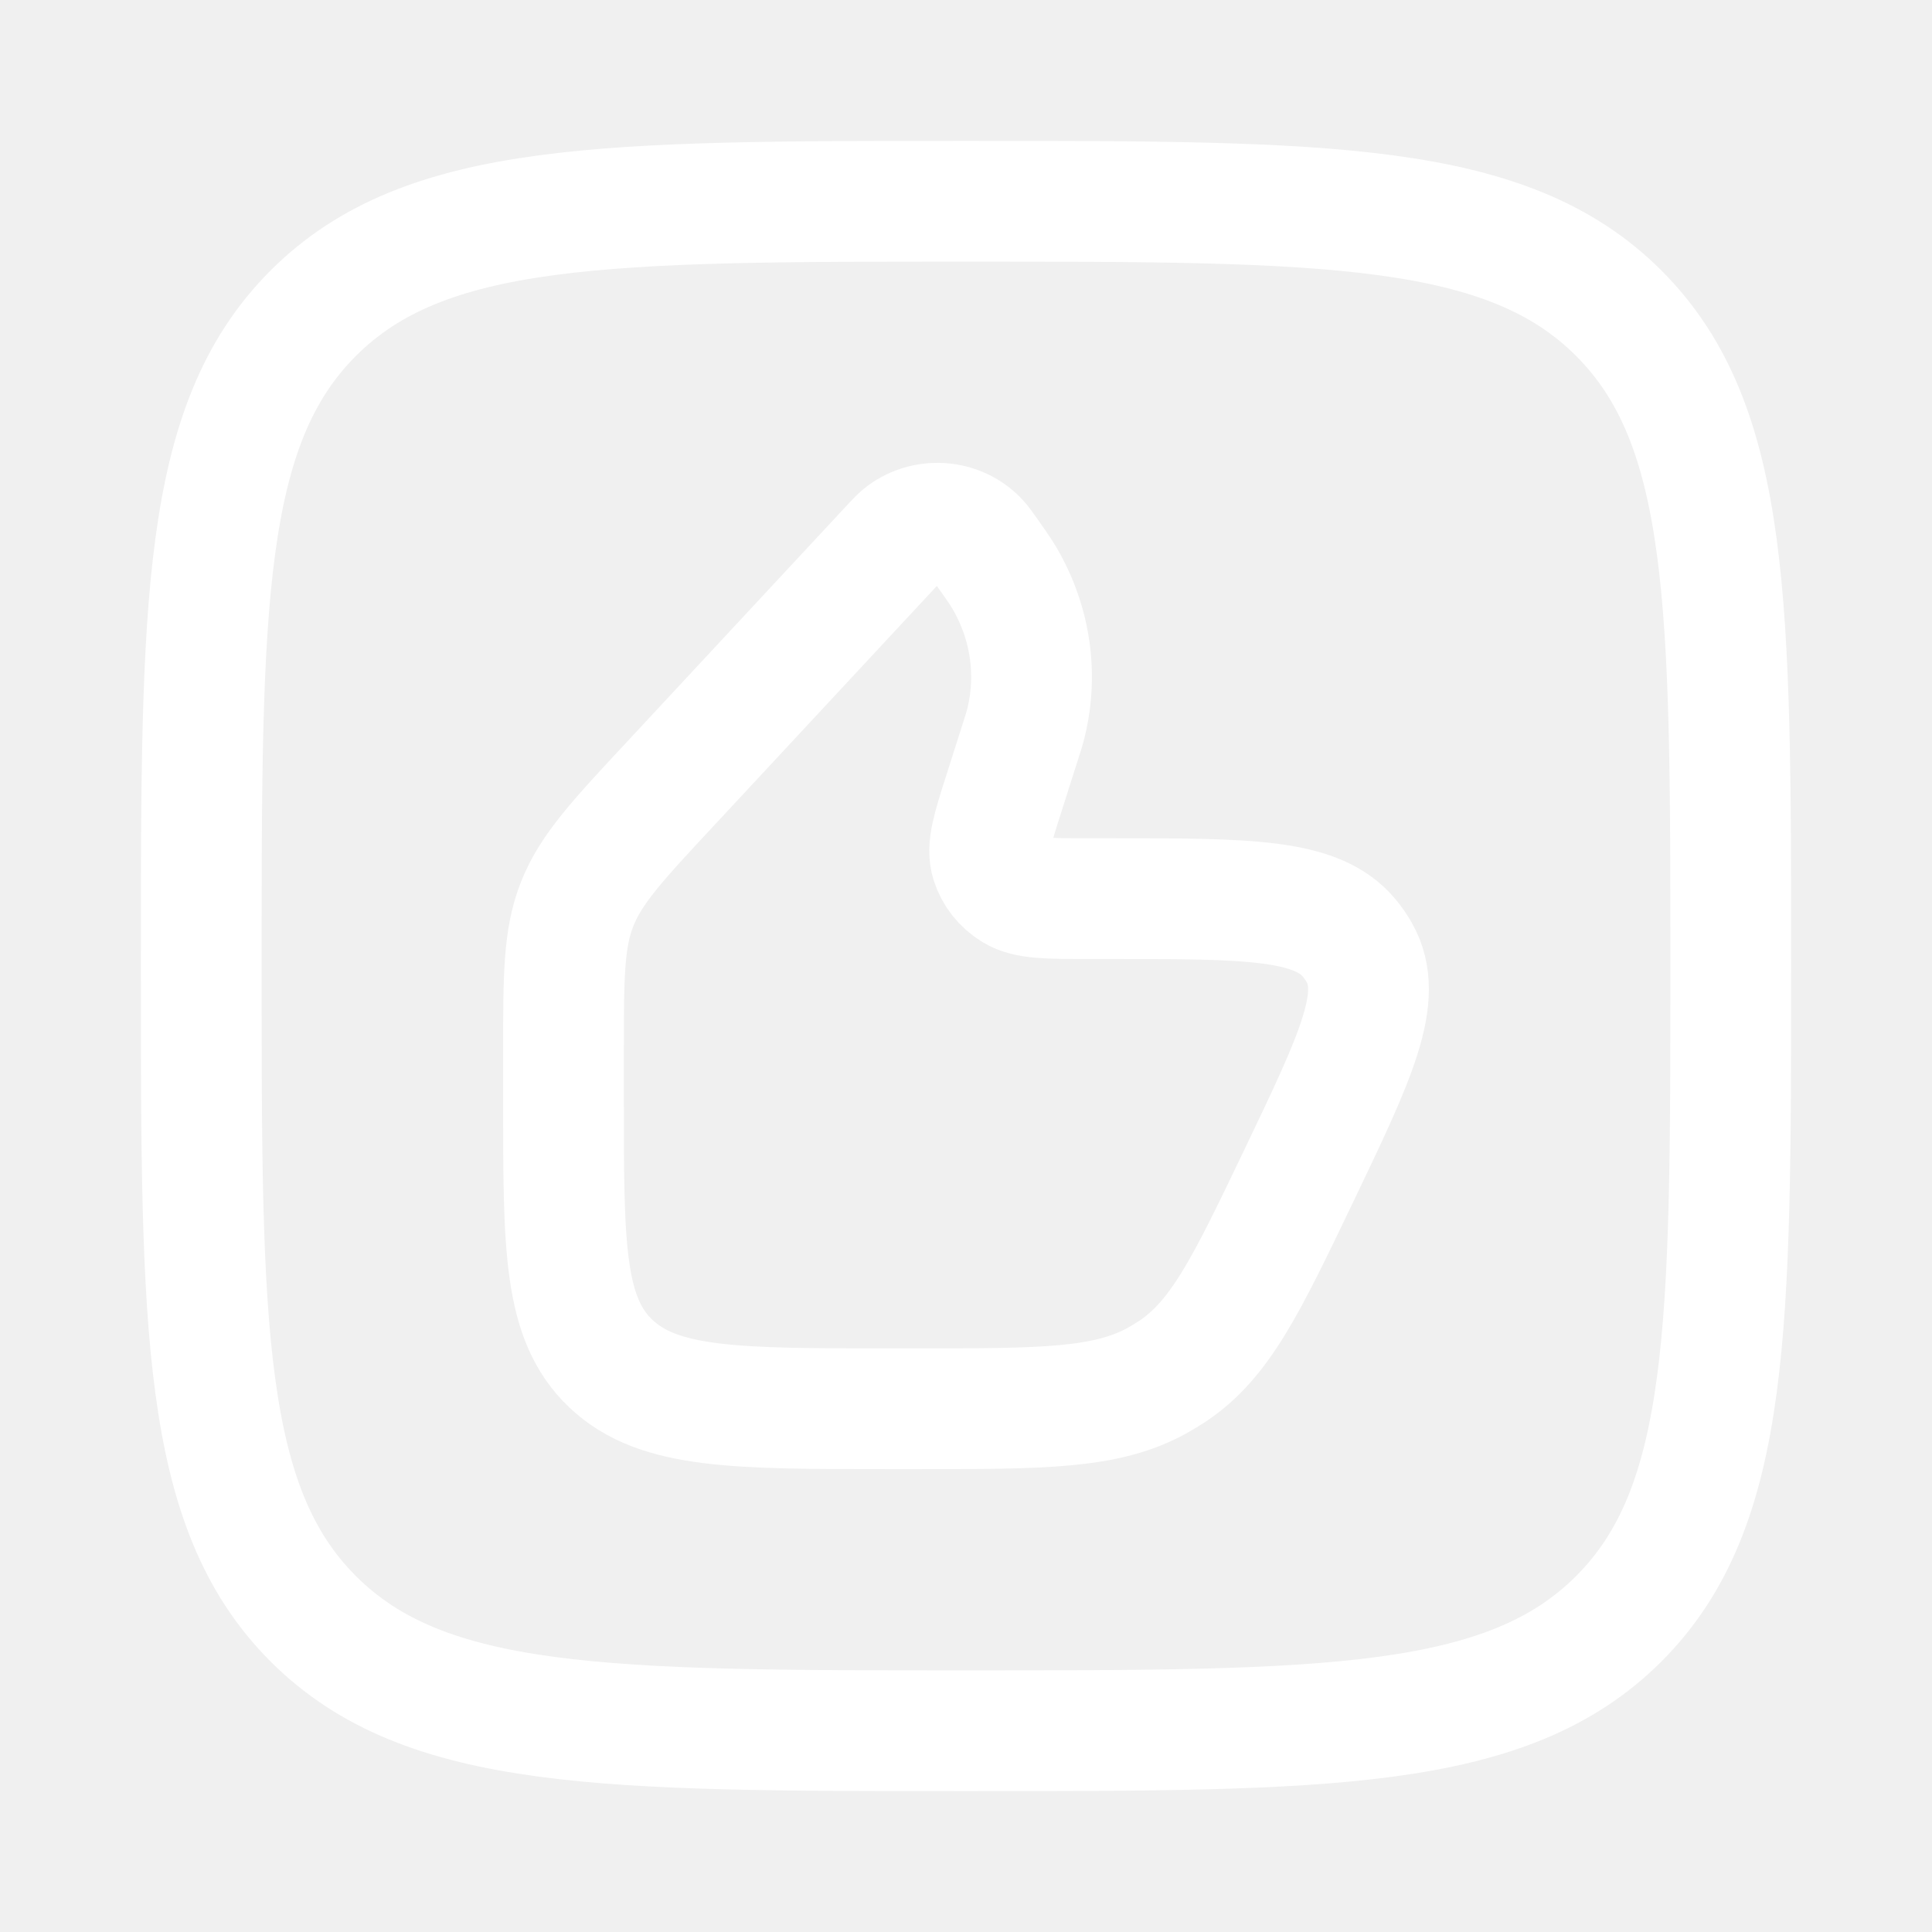
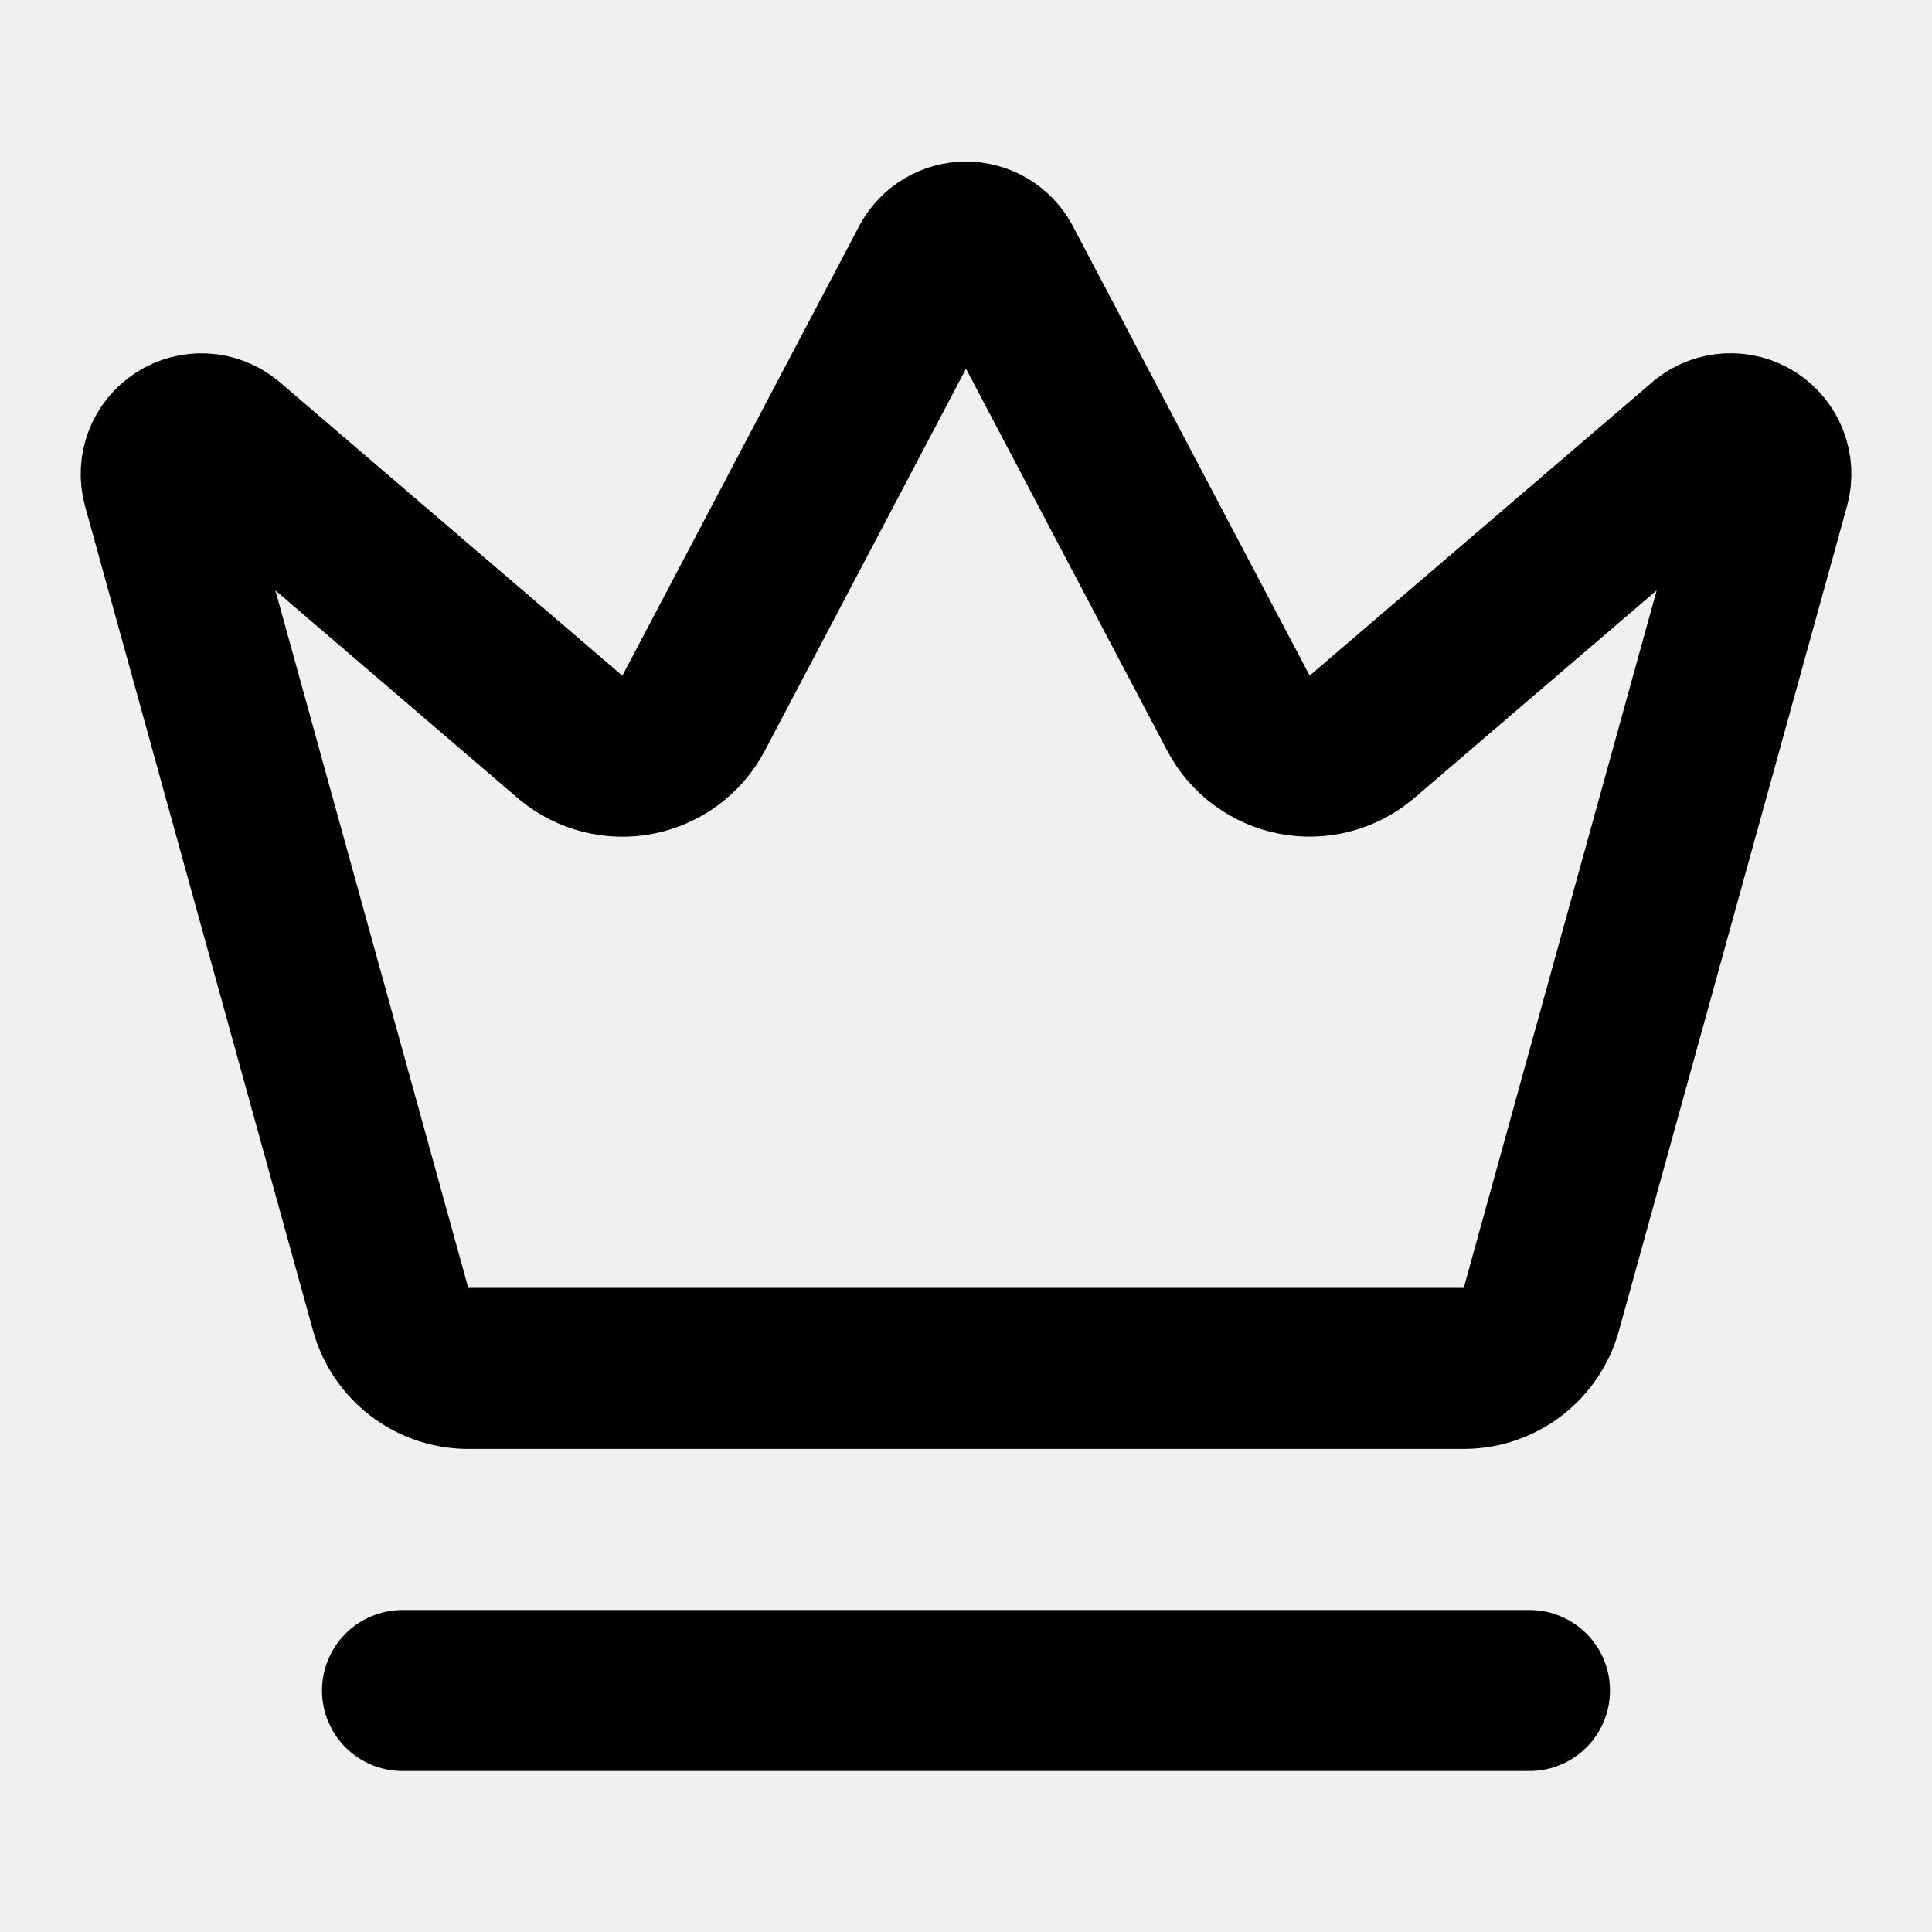
- <svg xmlns="http://www.w3.org/2000/svg" width="24" height="24" viewBox="0 0 24 24" fill="none">
-   <path d="M2.5 12C2.5 7.522 2.5 5.282 3.891 3.891C5.282 2.5 7.522 2.5 12 2.5C16.478 2.5 18.718 2.5 20.109 3.891C21.5 5.282 21.5 7.522 21.5 12C21.5 16.478 21.5 18.718 20.109 20.109C18.718 21.5 16.478 21.5 12 21.5C7.522 21.5 5.282 21.5 3.891 20.109C2.5 18.718 2.5 16.478 2.5 12Z" stroke="white" stroke-width="1.5" stroke-linejoin="round" />
-   <path d="M12.652 9.286L12.475 9.843C12.329 10.299 12.257 10.527 12.313 10.707C12.358 10.853 12.457 10.978 12.593 11.061C12.76 11.163 13.013 11.163 13.519 11.163H13.789C15.502 11.163 16.359 11.163 16.763 11.655C16.81 11.712 16.851 11.771 16.886 11.834C17.198 12.383 16.844 13.123 16.136 14.602C15.486 15.959 15.162 16.638 14.559 17.038C14.5 17.076 14.44 17.113 14.379 17.147C13.744 17.5 12.957 17.5 11.384 17.5H11.043C9.137 17.5 8.184 17.5 7.592 16.943C7 16.386 7 15.49 7 13.698V13.068C7 12.126 7 11.655 7.172 11.224C7.344 10.793 7.674 10.438 8.334 9.73L11.061 6.798C11.13 6.724 11.164 6.688 11.194 6.662C11.476 6.424 11.91 6.451 12.156 6.722C12.183 6.75 12.211 6.791 12.269 6.872C12.359 7 12.404 7.063 12.444 7.126C12.795 7.69 12.902 8.36 12.741 8.996C12.723 9.067 12.699 9.14 12.652 9.286Z" stroke="white" stroke-width="1.5" stroke-linecap="round" stroke-linejoin="round" />
+ <svg xmlns="http://www.w3.org/2000/svg" width="24" height="24" viewBox="0 0 24 24" fill="none" stroke="currentColor" stroke-width="2" stroke-linecap="round" stroke-linejoin="round" class="lucide lucide-crown">
+   <path d="M11.562 3.266a.5.5 0 0 1 .876 0L15.39 8.87a1 1 0 0 0 1.516.294L21.183 5.5a.5.5 0 0 1 .798.519l-2.834 10.246a1 1 0 0 1-.956.734H5.81a1 1 0 0 1-.957-.734L2.02 6.02a.5.5 0 0 1 .798-.519l4.276 3.664a1 1 0 0 0 1.516-.294z" />
+   <path d="M5 21h14" />
</svg>
